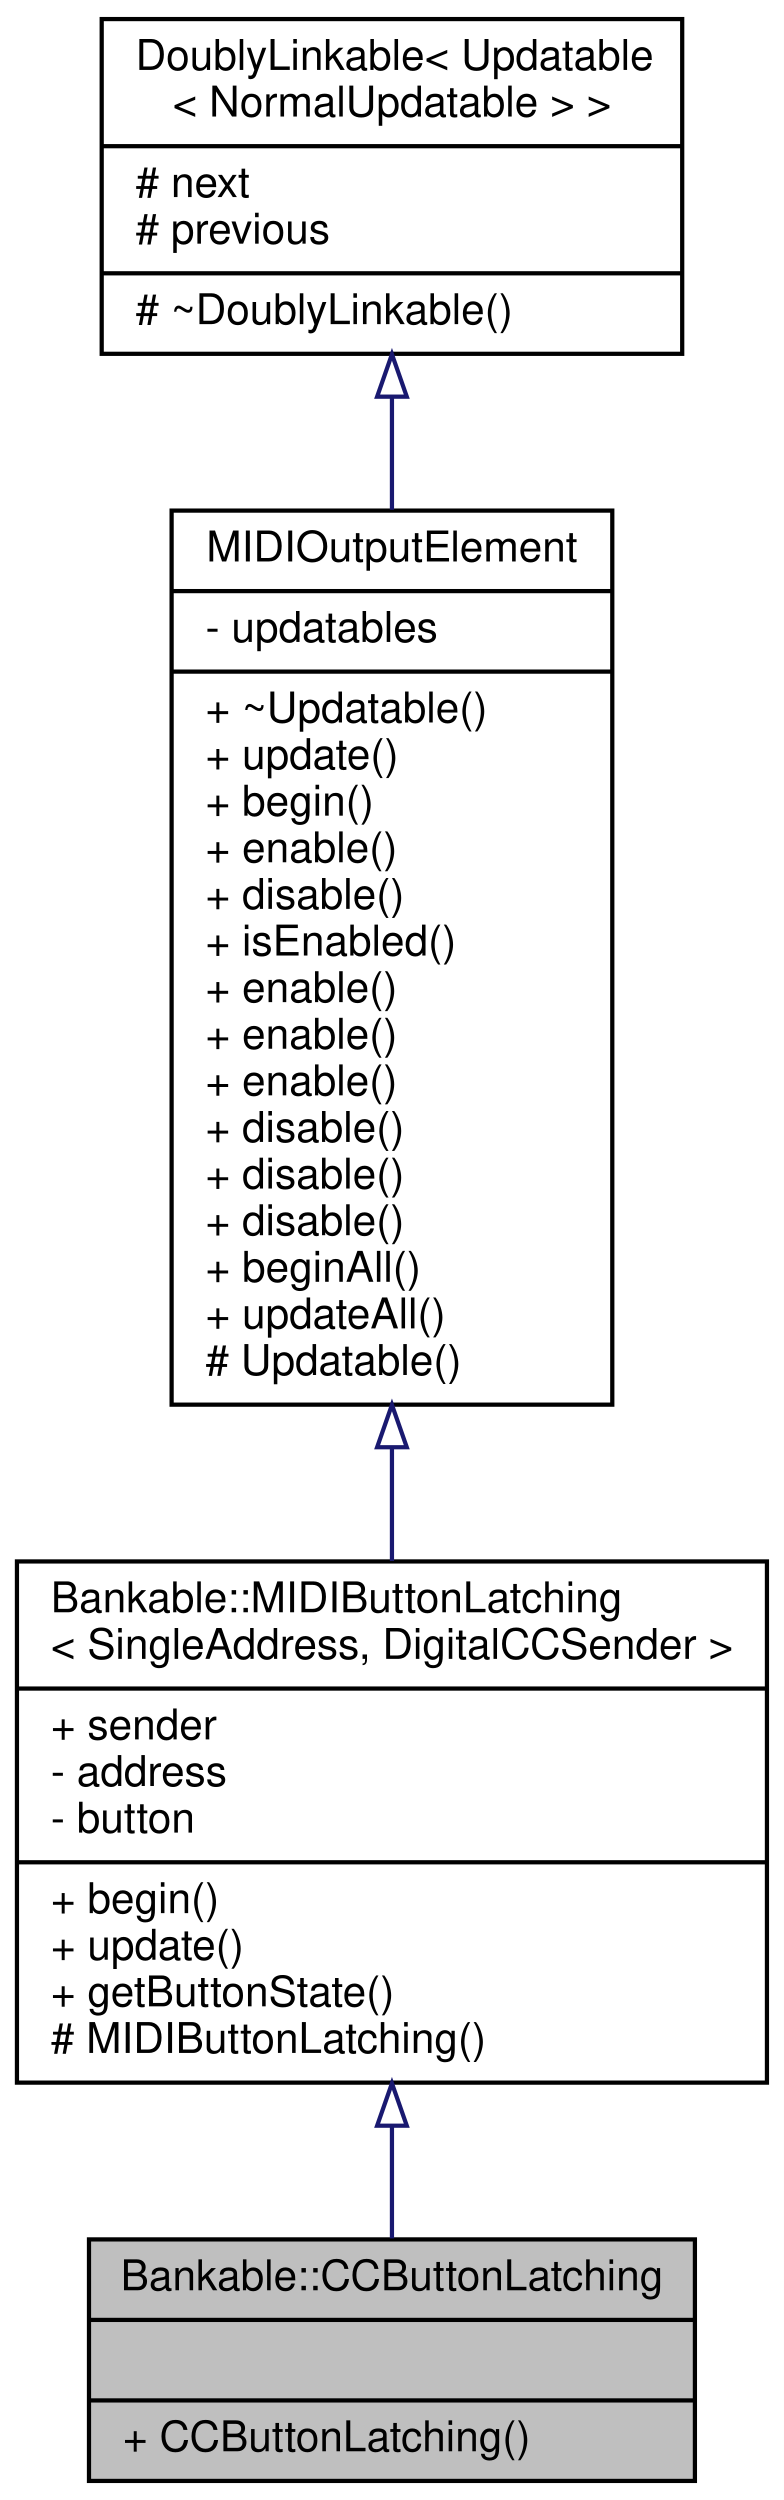
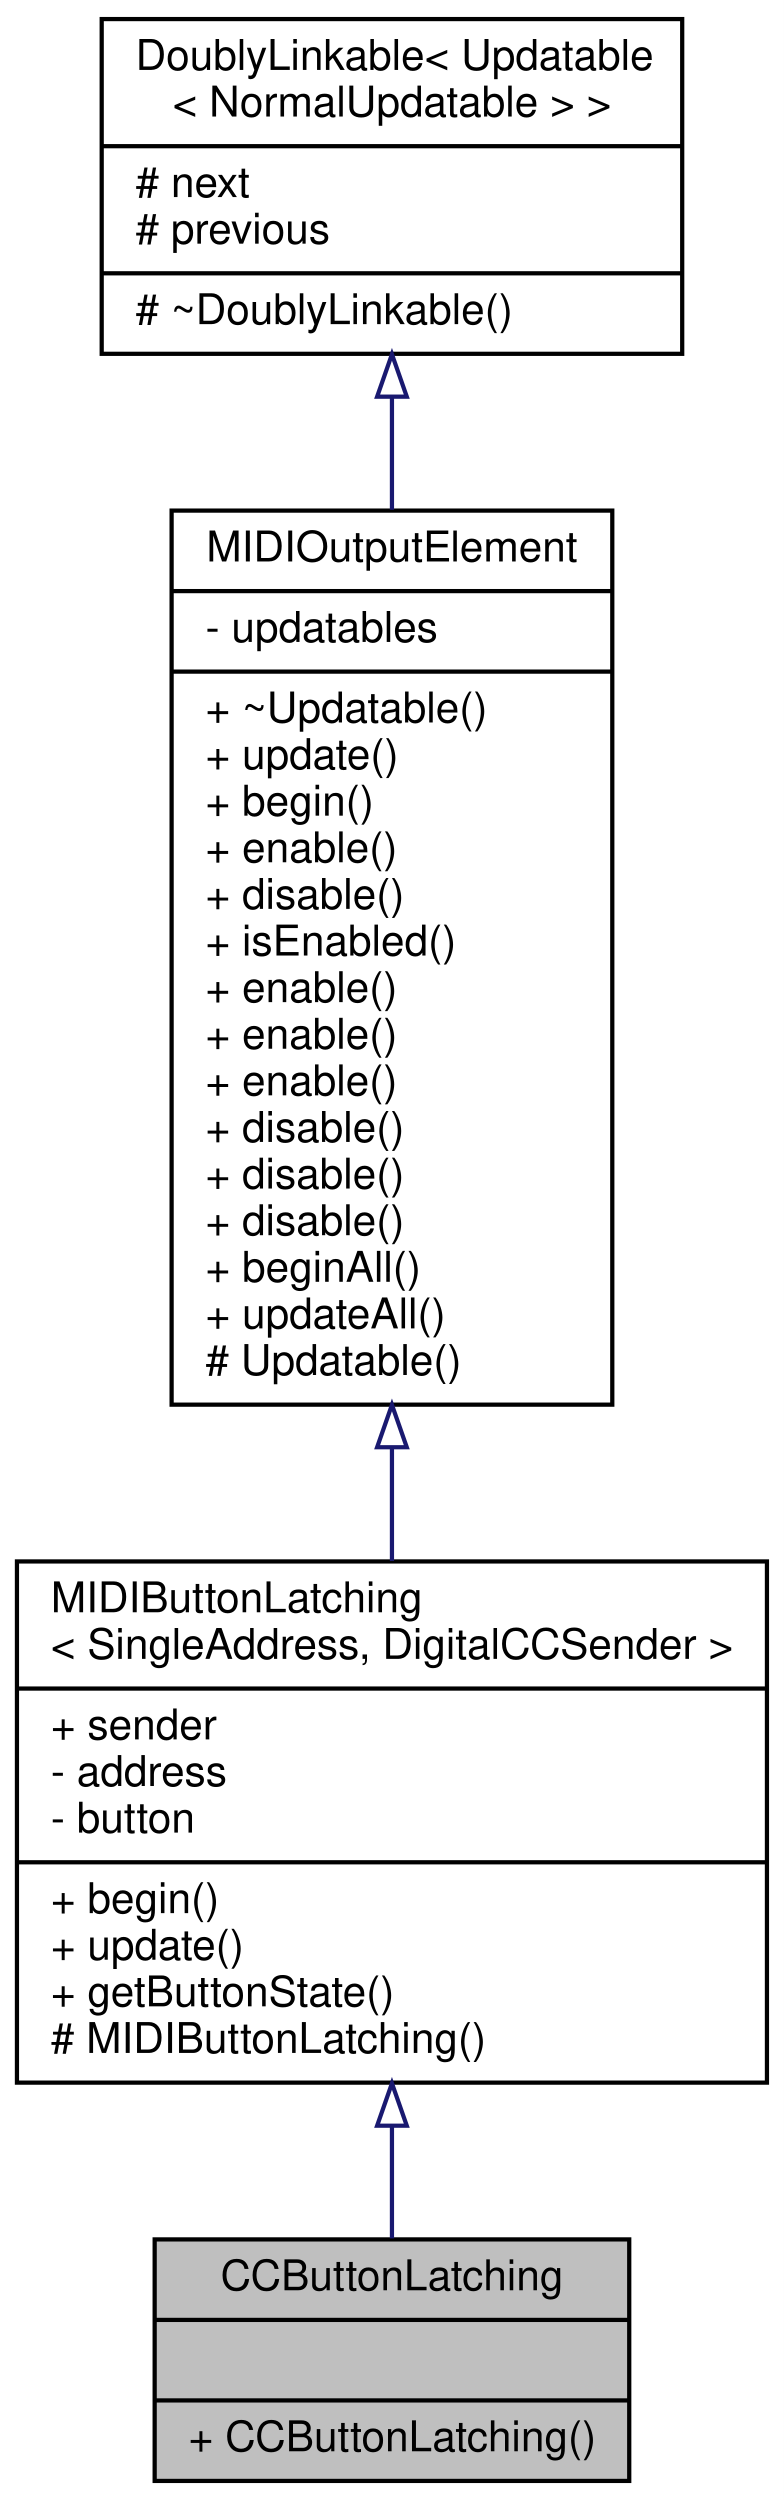
<svg xmlns="http://www.w3.org/2000/svg" xmlns:xlink="http://www.w3.org/1999/xlink" width="185pt" height="590pt" viewBox="0.00 0.00 185.00 590.00">
  <g id="graph0" class="graph" transform="scale(1 1) rotate(0) translate(4 586)">
    <polygon fill="white" stroke="none" points="-4,4 -4,-586 181,-586 181,4 -4,4" />
    <g id="node1" class="node">
      <g id="a_node1">
        <a xlink:title="A class of MIDIOutputElements that read the input of a latching push button or toggle switch,...">
-           <polygon fill="#bfbfbf" stroke="black" points="17,-0.5 17,-57.5 160,-57.5 160,-0.5 17,-0.5" />
-           <text text-anchor="middle" x="88.5" y="-45.5" font-family="Helvetica,sans-Serif" font-size="10.00">Bankable::CCButtonLatching</text>
-           <polyline fill="none" stroke="black" points="17,-38.5 160,-38.5 " />
+           <polygon fill="#bfbfbf" stroke="black" points="32.5,-0.5 32.5,-57.5 144.5,-57.5 144.5,-0.5 32.5,-0.5" />
+           <text text-anchor="middle" x="88.5" y="-45.5" font-family="Helvetica,sans-Serif" font-size="10.00">CCButtonLatching</text>
+           <polyline fill="none" stroke="black" points="32.5,-38.5 144.5,-38.5 " />
          <text text-anchor="middle" x="88.5" y="-26.5" font-family="Helvetica,sans-Serif" font-size="10.00"> </text>
-           <polyline fill="none" stroke="black" points="17,-19.5 160,-19.5 " />
-           <text text-anchor="start" x="25" y="-7.5" font-family="Helvetica,sans-Serif" font-size="10.00">+ CCButtonLatching()</text>
+           <polyline fill="none" stroke="black" points="32.5,-19.5 144.5,-19.5 " />
+           <text text-anchor="start" x="40.5" y="-7.5" font-family="Helvetica,sans-Serif" font-size="10.00">+ CCButtonLatching()</text>
        </a>
      </g>
    </g>
    <g id="node2" class="node">
      <g id="a_node2">
        <a xlink:href="../../d3/d0b/classBankable_1_1MIDIButtonLatching.html" target="_top" xlink:title=" ">
          <polygon fill="white" stroke="black" points="-1.42109e-14,-94.5 -1.42109e-14,-217.5 177,-217.5 177,-94.5 -1.42109e-14,-94.5" />
-           <text text-anchor="start" x="8" y="-205.5" font-family="Helvetica,sans-Serif" font-size="10.00">Bankable::MIDIButtonLatching</text>
+           <text text-anchor="start" x="8" y="-205.5" font-family="Helvetica,sans-Serif" font-size="10.00">MIDIButtonLatching</text>
          <text text-anchor="middle" x="88.5" y="-194.5" font-family="Helvetica,sans-Serif" font-size="10.00">&lt; SingleAddress, DigitalCCSender &gt;</text>
          <polyline fill="none" stroke="black" points="-1.42109e-14,-187.5 177,-187.5 " />
          <text text-anchor="start" x="8" y="-175.5" font-family="Helvetica,sans-Serif" font-size="10.00">+ sender</text>
          <text text-anchor="start" x="8" y="-164.5" font-family="Helvetica,sans-Serif" font-size="10.00">- address</text>
          <text text-anchor="start" x="8" y="-153.5" font-family="Helvetica,sans-Serif" font-size="10.00">- button</text>
          <polyline fill="none" stroke="black" points="-1.42109e-14,-146.5 177,-146.5 " />
          <text text-anchor="start" x="8" y="-134.5" font-family="Helvetica,sans-Serif" font-size="10.00">+ begin()</text>
          <text text-anchor="start" x="8" y="-123.5" font-family="Helvetica,sans-Serif" font-size="10.00">+ update()</text>
          <text text-anchor="start" x="8" y="-112.5" font-family="Helvetica,sans-Serif" font-size="10.00">+ getButtonState()</text>
          <text text-anchor="start" x="8" y="-101.5" font-family="Helvetica,sans-Serif" font-size="10.00"># MIDIButtonLatching()</text>
        </a>
      </g>
    </g>
    <g id="edge1" class="edge">
      <path fill="none" stroke="midnightblue" d="M88.5,-84.138C88.5,-74.8 88.5,-65.715 88.5,-57.738" />
      <polygon fill="none" stroke="midnightblue" points="85,-84.331 88.5,-94.331 92,-84.331 85,-84.331" />
    </g>
    <g id="node3" class="node">
      <g id="a_node3">
        <a xlink:href="../../d1/d55/classAH_1_1Updatable.html" target="_top" xlink:title=" ">
          <polygon fill="white" stroke="black" points="36.5,-254.5 36.5,-465.5 140.5,-465.5 140.5,-254.5 36.5,-254.5" />
          <text text-anchor="middle" x="88.5" y="-453.5" font-family="Helvetica,sans-Serif" font-size="10.00">MIDIOutputElement</text>
          <polyline fill="none" stroke="black" points="36.5,-446.5 140.5,-446.5 " />
          <text text-anchor="start" x="44.5" y="-434.5" font-family="Helvetica,sans-Serif" font-size="10.00">- updatables</text>
          <polyline fill="none" stroke="black" points="36.5,-427.5 140.5,-427.5 " />
          <text text-anchor="start" x="44.5" y="-415.5" font-family="Helvetica,sans-Serif" font-size="10.00">+ ~Updatable()</text>
          <text text-anchor="start" x="44.5" y="-404.5" font-family="Helvetica,sans-Serif" font-size="10.00">+ update()</text>
          <text text-anchor="start" x="44.5" y="-393.5" font-family="Helvetica,sans-Serif" font-size="10.00">+ begin()</text>
          <text text-anchor="start" x="44.5" y="-382.5" font-family="Helvetica,sans-Serif" font-size="10.00">+ enable()</text>
          <text text-anchor="start" x="44.5" y="-371.5" font-family="Helvetica,sans-Serif" font-size="10.00">+ disable()</text>
          <text text-anchor="start" x="44.5" y="-360.5" font-family="Helvetica,sans-Serif" font-size="10.00">+ isEnabled()</text>
          <text text-anchor="start" x="44.5" y="-349.5" font-family="Helvetica,sans-Serif" font-size="10.00">+ enable()</text>
          <text text-anchor="start" x="44.5" y="-338.5" font-family="Helvetica,sans-Serif" font-size="10.00">+ enable()</text>
          <text text-anchor="start" x="44.5" y="-327.5" font-family="Helvetica,sans-Serif" font-size="10.00">+ enable()</text>
          <text text-anchor="start" x="44.5" y="-316.5" font-family="Helvetica,sans-Serif" font-size="10.00">+ disable()</text>
          <text text-anchor="start" x="44.5" y="-305.5" font-family="Helvetica,sans-Serif" font-size="10.00">+ disable()</text>
          <text text-anchor="start" x="44.5" y="-294.5" font-family="Helvetica,sans-Serif" font-size="10.00">+ disable()</text>
          <text text-anchor="start" x="44.5" y="-283.5" font-family="Helvetica,sans-Serif" font-size="10.00">+ beginAll()</text>
          <text text-anchor="start" x="44.5" y="-272.5" font-family="Helvetica,sans-Serif" font-size="10.00">+ updateAll()</text>
          <text text-anchor="start" x="44.5" y="-261.5" font-family="Helvetica,sans-Serif" font-size="10.00"># Updatable()</text>
        </a>
      </g>
    </g>
    <g id="edge2" class="edge">
      <path fill="none" stroke="midnightblue" d="M88.5,-244.431C88.5,-235.239 88.5,-226.2 88.5,-217.626" />
      <polygon fill="none" stroke="midnightblue" points="85,-244.45 88.5,-254.45 92,-244.45 85,-244.45" />
    </g>
    <g id="node4" class="node">
      <g id="a_node4">
        <a xlink:href="../../d4/d23/classDoublyLinkable.html" target="_top" xlink:title=" ">
          <polygon fill="white" stroke="black" points="20,-502.5 20,-581.5 157,-581.5 157,-502.5 20,-502.5" />
          <text text-anchor="start" x="28" y="-569.5" font-family="Helvetica,sans-Serif" font-size="10.00">DoublyLinkable&lt; Updatable</text>
          <text text-anchor="middle" x="88.5" y="-558.5" font-family="Helvetica,sans-Serif" font-size="10.00">&lt; NormalUpdatable &gt; &gt;</text>
          <polyline fill="none" stroke="black" points="20,-551.5 157,-551.5 " />
          <text text-anchor="start" x="28" y="-539.5" font-family="Helvetica,sans-Serif" font-size="10.00"># next</text>
          <text text-anchor="start" x="28" y="-528.5" font-family="Helvetica,sans-Serif" font-size="10.00"># previous</text>
          <polyline fill="none" stroke="black" points="20,-521.5 157,-521.5 " />
          <text text-anchor="start" x="28" y="-509.5" font-family="Helvetica,sans-Serif" font-size="10.00"># ~DoublyLinkable()</text>
        </a>
      </g>
    </g>
    <g id="edge3" class="edge">
      <path fill="none" stroke="midnightblue" d="M88.5,-492.16C88.5,-483.809 88.5,-474.856 88.5,-465.694" />
      <polygon fill="none" stroke="midnightblue" points="85,-492.385 88.5,-502.385 92,-492.386 85,-492.385" />
    </g>
  </g>
</svg>
